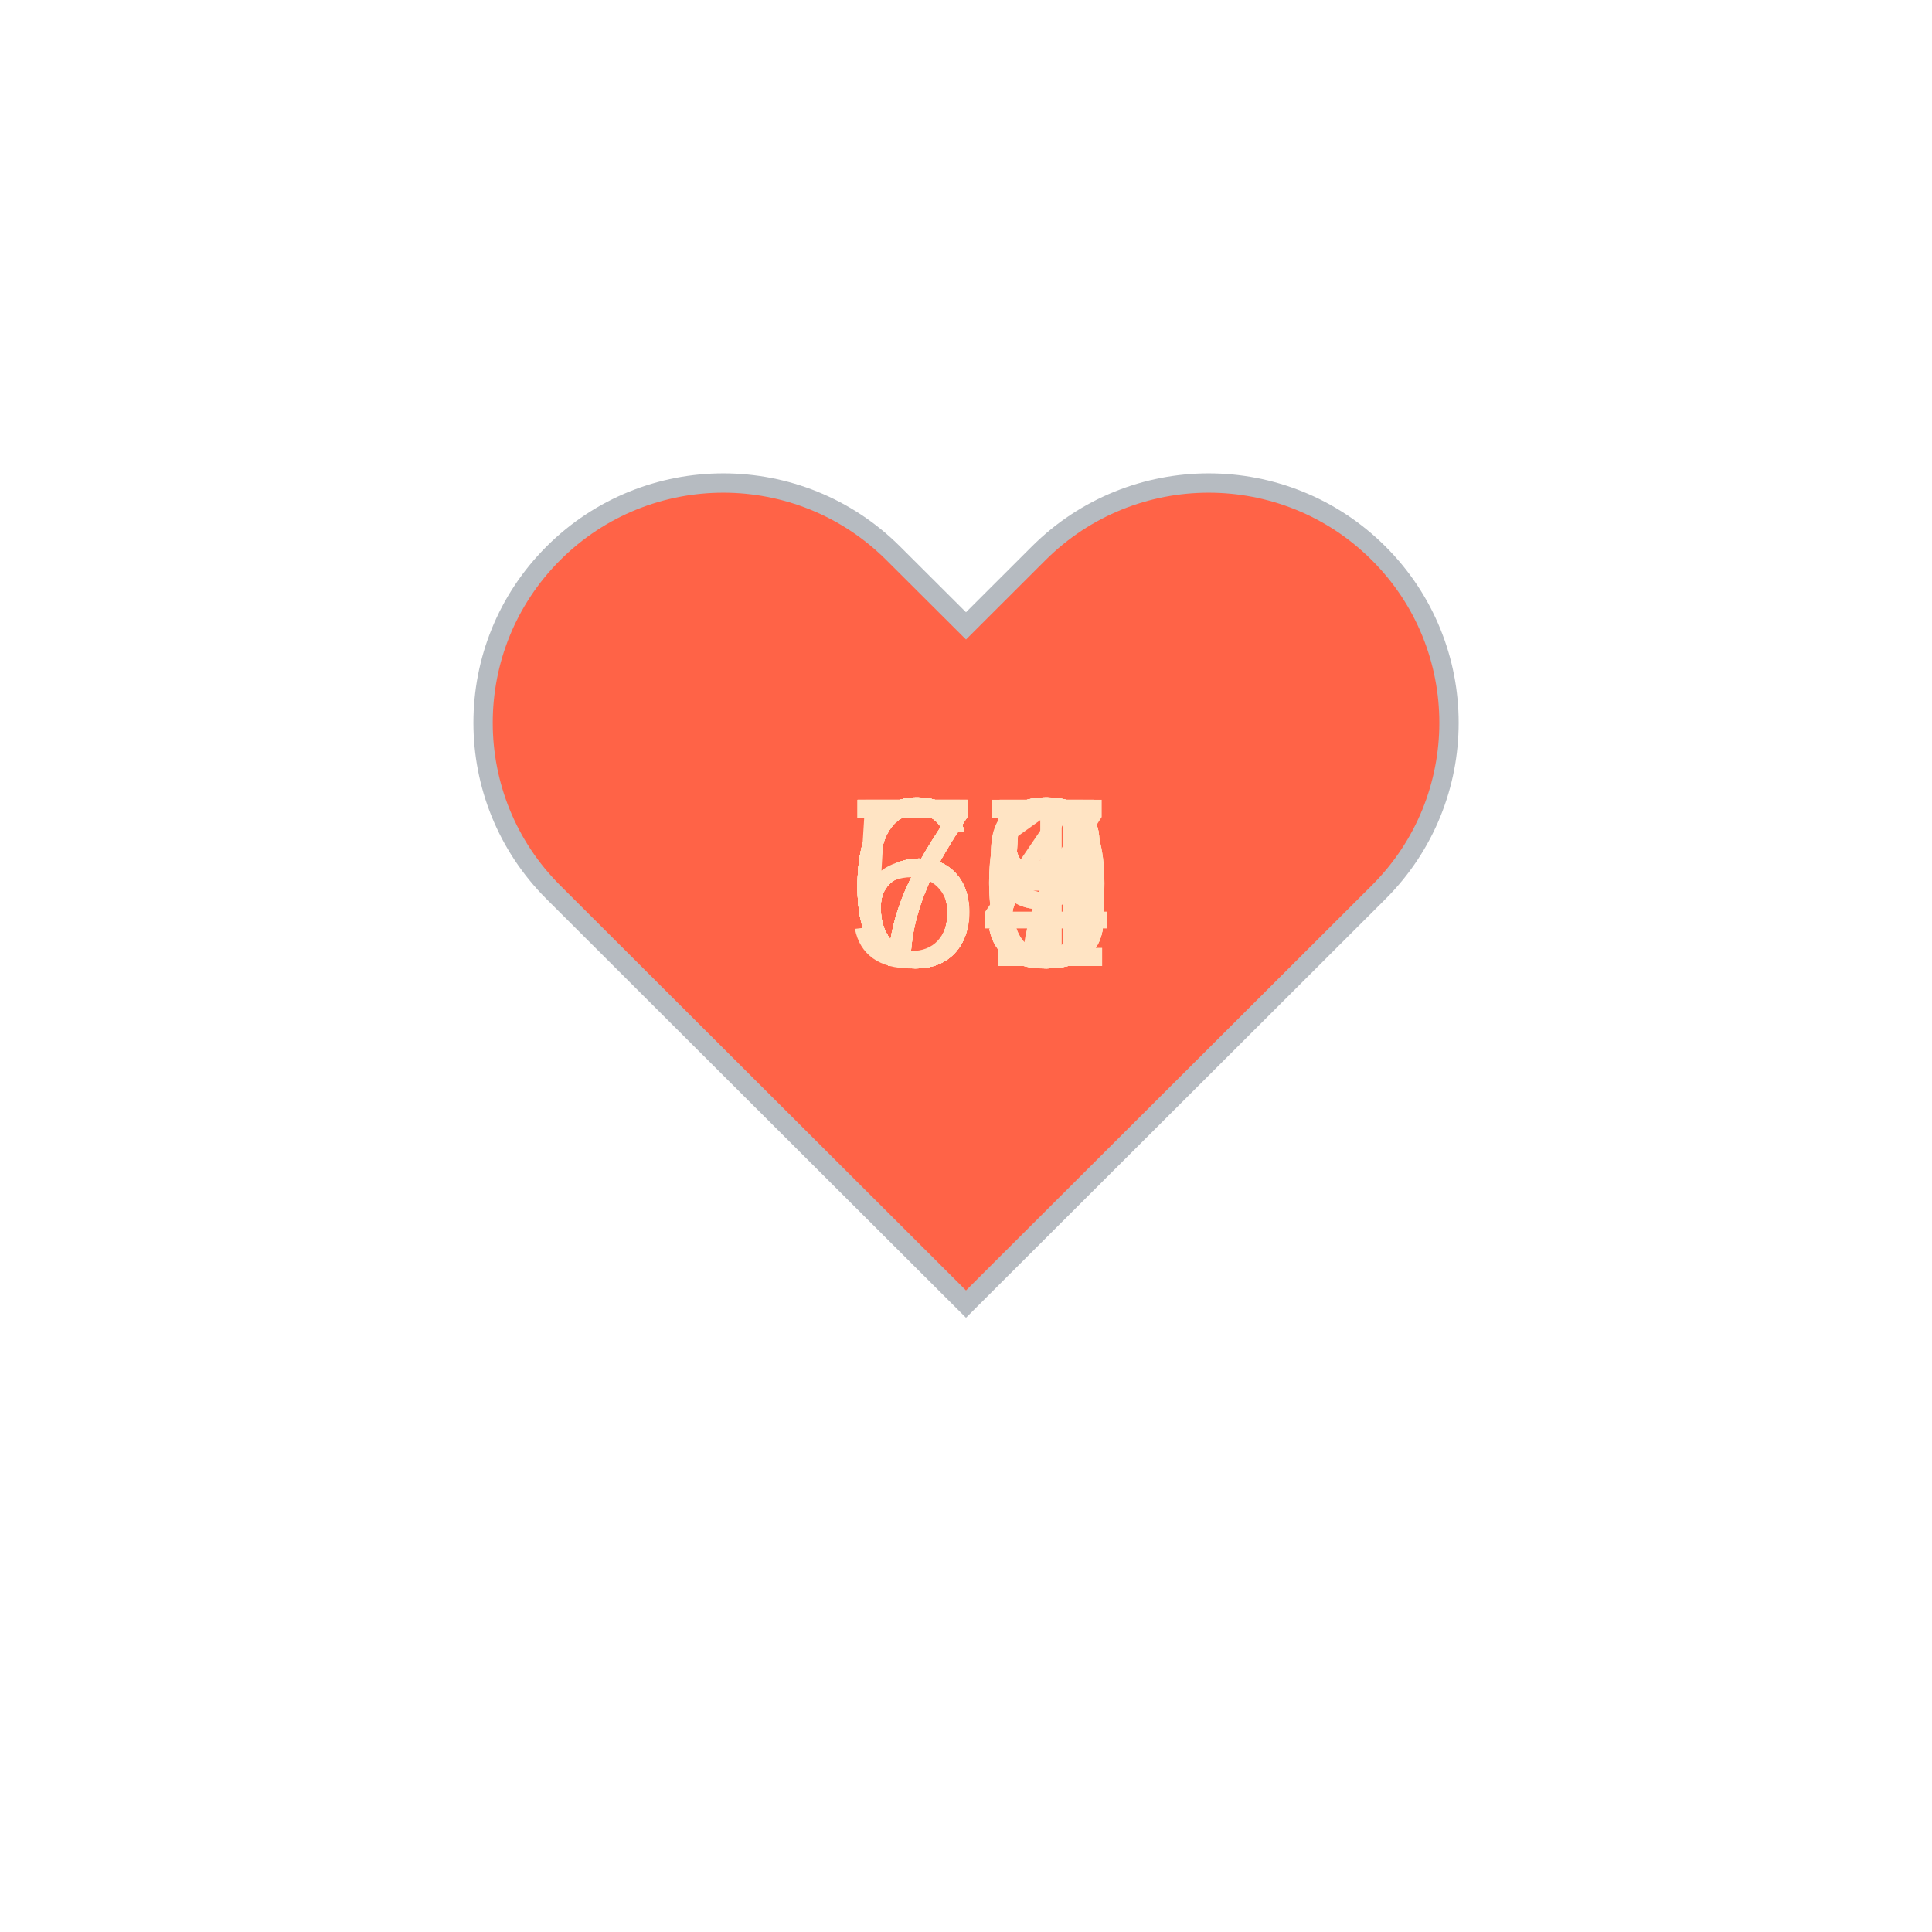
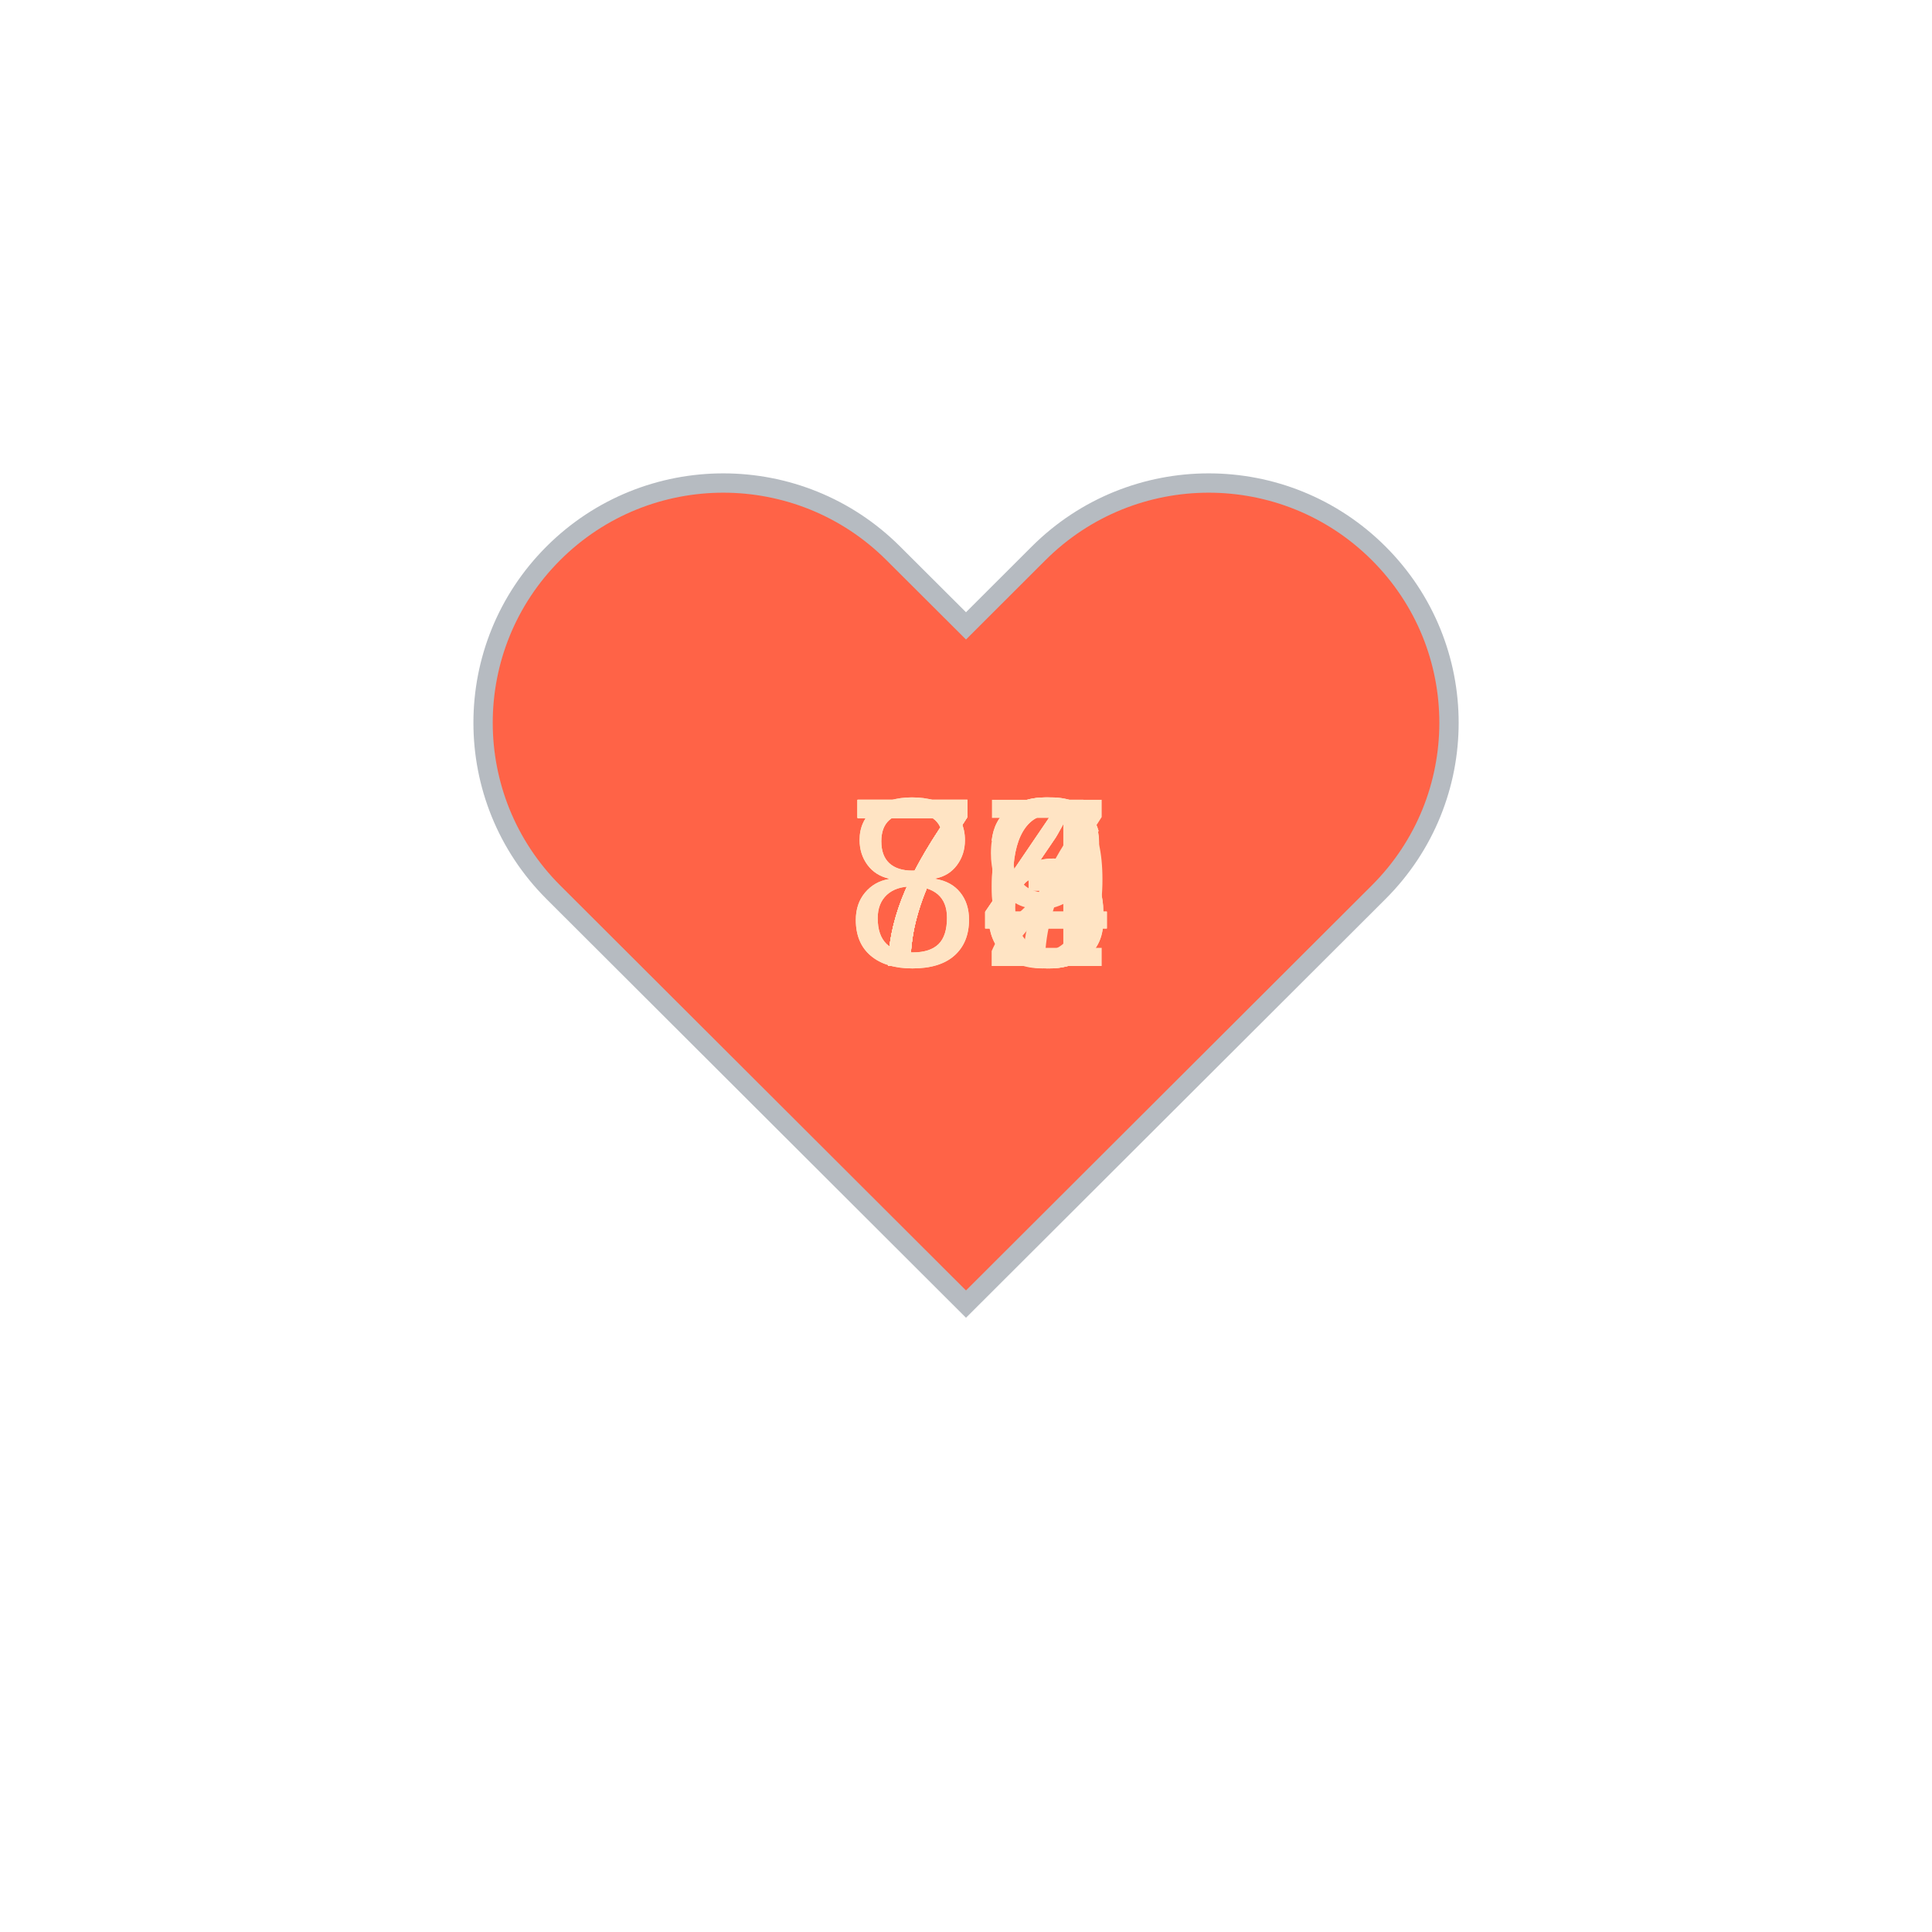
<svg xmlns="http://www.w3.org/2000/svg" baseProfile="full" height="150" version="1.1" viewBox="0,0,200,200" width="150">
  <defs />
  <g transform="translate(100 100)">
    <path d="M92.71,7.27L92.71,7.27c-9.71-9.69-25.46-9.69-35.18,0L50,14.79l-7.54-7.52C32.75-2.42,17-2.42,7.29,7.27v0 c-9.71,9.69-9.71,25.41,0,35.1L50,85l42.71-42.63C102.43,32.68,102.43,16.96,92.71,7.27z" fill="tomato" stroke="#B6BBC1" stroke-width="2" transform="translate(-50 -50)" />
    <animateTransform additive="sum" attributeName="transform" dur="1.2s" repeatCount="indefinite" type="scale" values="1; 1.5; 1.25; 1.5; 1.5; 1;" />
-     <text fill="bisque" style="font-size:25px; font-family:Arial" transform="translate(-12.5 0)">71<animate attributeName="visibility" dur="18.0s" keyTimes="0;0.07;0.13;0.2;0.27;0.33;0.4;0.47;0.53;0.6;0.67;0.73;0.8;0.87;0.93;1.0" repeatCount="indefinite" values="visible;hidden;hidden;hidden;hidden;hidden;hidden;hidden;hidden;hidden;hidden;hidden;hidden;hidden;hidden;hidden" />
+     <text fill="bisque" style="font-size:25px; font-family:Arial" transform="translate(-12.5 0)">77<animate attributeName="visibility" dur="12.0s" keyTimes="0;0.1;0.2;0.3;0.4;0.5;0.6;0.7;0.8;0.9;1.0" repeatCount="indefinite" values="visible;hidden;hidden;hidden;hidden;hidden;hidden;hidden;hidden;hidden;hidden" />
    </text>
-     <text fill="bisque" style="font-size:25px; font-family:Arial" transform="translate(-12.5 0)">68<animate attributeName="visibility" dur="18.0s" keyTimes="0;0.07;0.13;0.2;0.27;0.33;0.4;0.47;0.53;0.6;0.67;0.73;0.8;0.87;0.93;1.0" repeatCount="indefinite" values="hidden;visible;hidden;hidden;hidden;hidden;hidden;hidden;hidden;hidden;hidden;hidden;hidden;hidden;hidden;hidden" />
+     <text fill="bisque" style="font-size:25px; font-family:Arial" transform="translate(-12.5 0)">76<animate attributeName="visibility" dur="12.0s" keyTimes="0;0.1;0.2;0.3;0.4;0.5;0.6;0.7;0.8;0.9;1.0" repeatCount="indefinite" values="hidden;visible;hidden;hidden;hidden;hidden;hidden;hidden;hidden;hidden;hidden" />
    </text>
-     <text fill="bisque" style="font-size:25px; font-family:Arial" transform="translate(-12.5 0)">73<animate attributeName="visibility" dur="18.0s" keyTimes="0;0.07;0.13;0.2;0.27;0.33;0.4;0.47;0.53;0.6;0.67;0.73;0.8;0.87;0.93;1.0" repeatCount="indefinite" values="hidden;hidden;visible;hidden;hidden;hidden;hidden;hidden;hidden;hidden;hidden;hidden;hidden;hidden;hidden;hidden" />
+     <text fill="bisque" style="font-size:25px; font-family:Arial" transform="translate(-12.5 0)">74<animate attributeName="visibility" dur="12.0s" keyTimes="0;0.1;0.2;0.3;0.4;0.5;0.6;0.7;0.8;0.9;1.0" repeatCount="indefinite" values="hidden;hidden;visible;hidden;hidden;hidden;hidden;hidden;hidden;hidden;hidden" />
    </text>
-     <text fill="bisque" style="font-size:25px; font-family:Arial" transform="translate(-12.5 0)">69<animate attributeName="visibility" dur="18.0s" keyTimes="0;0.07;0.13;0.2;0.27;0.33;0.4;0.47;0.53;0.6;0.67;0.73;0.8;0.87;0.93;1.0" repeatCount="indefinite" values="hidden;hidden;hidden;visible;hidden;hidden;hidden;hidden;hidden;hidden;hidden;hidden;hidden;hidden;hidden;hidden" />
+     <text fill="bisque" style="font-size:25px; font-family:Arial" transform="translate(-12.5 0)">73<animate attributeName="visibility" dur="12.0s" keyTimes="0;0.1;0.2;0.3;0.4;0.5;0.6;0.7;0.8;0.9;1.0" repeatCount="indefinite" values="hidden;hidden;hidden;visible;hidden;hidden;hidden;hidden;hidden;hidden;hidden" />
    </text>
-     <text fill="bisque" style="font-size:25px; font-family:Arial" transform="translate(-12.5 0)">70<animate attributeName="visibility" dur="18.0s" keyTimes="0;0.07;0.13;0.2;0.27;0.33;0.4;0.47;0.53;0.6;0.67;0.73;0.8;0.87;0.93;1.0" repeatCount="indefinite" values="hidden;hidden;hidden;hidden;visible;hidden;hidden;hidden;hidden;hidden;hidden;hidden;hidden;hidden;hidden;hidden" />
+     <text fill="bisque" style="font-size:25px; font-family:Arial" transform="translate(-12.5 0)">74<animate attributeName="visibility" dur="12.0s" keyTimes="0;0.1;0.2;0.3;0.4;0.5;0.6;0.7;0.8;0.9;1.0" repeatCount="indefinite" values="hidden;hidden;hidden;hidden;visible;hidden;hidden;hidden;hidden;hidden;hidden" />
    </text>
-     <text fill="bisque" style="font-size:25px; font-family:Arial" transform="translate(-12.5 0)">70<animate attributeName="visibility" dur="18.0s" keyTimes="0;0.07;0.13;0.2;0.27;0.33;0.4;0.47;0.53;0.6;0.67;0.73;0.8;0.87;0.93;1.0" repeatCount="indefinite" values="hidden;hidden;hidden;hidden;hidden;visible;hidden;hidden;hidden;hidden;hidden;hidden;hidden;hidden;hidden;hidden" />
+     <text fill="bisque" style="font-size:25px; font-family:Arial" transform="translate(-12.5 0)">79<animate attributeName="visibility" dur="12.0s" keyTimes="0;0.1;0.2;0.3;0.4;0.5;0.6;0.7;0.8;0.9;1.0" repeatCount="indefinite" values="hidden;hidden;hidden;hidden;hidden;visible;hidden;hidden;hidden;hidden;hidden" />
    </text>
-     <text fill="bisque" style="font-size:25px; font-family:Arial" transform="translate(-12.5 0)">65<animate attributeName="visibility" dur="18.0s" keyTimes="0;0.07;0.13;0.2;0.27;0.33;0.4;0.47;0.53;0.6;0.67;0.73;0.8;0.87;0.93;1.0" repeatCount="indefinite" values="hidden;hidden;hidden;hidden;hidden;hidden;visible;hidden;hidden;hidden;hidden;hidden;hidden;hidden;hidden;hidden" />
+     <text fill="bisque" style="font-size:25px; font-family:Arial" transform="translate(-12.5 0)">74<animate attributeName="visibility" dur="12.0s" keyTimes="0;0.1;0.2;0.3;0.4;0.5;0.6;0.7;0.8;0.9;1.0" repeatCount="indefinite" values="hidden;hidden;hidden;hidden;hidden;hidden;visible;hidden;hidden;hidden;hidden" />
    </text>
-     <text fill="bisque" style="font-size:25px; font-family:Arial" transform="translate(-12.5 0)">68<animate attributeName="visibility" dur="18.0s" keyTimes="0;0.07;0.13;0.2;0.27;0.33;0.4;0.47;0.53;0.6;0.67;0.73;0.8;0.87;0.93;1.0" repeatCount="indefinite" values="hidden;hidden;hidden;hidden;hidden;hidden;hidden;visible;hidden;hidden;hidden;hidden;hidden;hidden;hidden;hidden" />
+     <text fill="bisque" style="font-size:25px; font-family:Arial" transform="translate(-12.5 0)">82<animate attributeName="visibility" dur="12.0s" keyTimes="0;0.1;0.2;0.3;0.4;0.5;0.6;0.7;0.8;0.9;1.0" repeatCount="indefinite" values="hidden;hidden;hidden;hidden;hidden;hidden;hidden;visible;hidden;hidden;hidden" />
    </text>
-     <text fill="bisque" style="font-size:25px; font-family:Arial" transform="translate(-12.5 0)">78<animate attributeName="visibility" dur="18.0s" keyTimes="0;0.07;0.13;0.2;0.27;0.33;0.4;0.47;0.53;0.6;0.67;0.73;0.8;0.87;0.93;1.0" repeatCount="indefinite" values="hidden;hidden;hidden;hidden;hidden;hidden;hidden;hidden;visible;hidden;hidden;hidden;hidden;hidden;hidden;hidden" />
+     <text fill="bisque" style="font-size:25px; font-family:Arial" transform="translate(-12.5 0)">83<animate attributeName="visibility" dur="12.0s" keyTimes="0;0.1;0.2;0.3;0.4;0.5;0.6;0.7;0.8;0.9;1.0" repeatCount="indefinite" values="hidden;hidden;hidden;hidden;hidden;hidden;hidden;hidden;visible;hidden;hidden" />
    </text>
-     <text fill="bisque" style="font-size:25px; font-family:Arial" transform="translate(-12.5 0)">68<animate attributeName="visibility" dur="18.0s" keyTimes="0;0.07;0.13;0.2;0.27;0.33;0.4;0.47;0.53;0.6;0.67;0.73;0.8;0.87;0.93;1.0" repeatCount="indefinite" values="hidden;hidden;hidden;hidden;hidden;hidden;hidden;hidden;hidden;visible;hidden;hidden;hidden;hidden;hidden;hidden" />
-     </text>
-     <text fill="bisque" style="font-size:25px; font-family:Arial" transform="translate(-12.5 0)">64<animate attributeName="visibility" dur="18.0s" keyTimes="0;0.07;0.13;0.2;0.27;0.33;0.4;0.47;0.53;0.6;0.67;0.73;0.8;0.87;0.93;1.0" repeatCount="indefinite" values="hidden;hidden;hidden;hidden;hidden;hidden;hidden;hidden;hidden;hidden;visible;hidden;hidden;hidden;hidden;hidden" />
-     </text>
-     <text fill="bisque" style="font-size:25px; font-family:Arial" transform="translate(-12.5 0)">67<animate attributeName="visibility" dur="18.0s" keyTimes="0;0.07;0.13;0.2;0.27;0.33;0.4;0.47;0.53;0.6;0.67;0.73;0.8;0.87;0.93;1.0" repeatCount="indefinite" values="hidden;hidden;hidden;hidden;hidden;hidden;hidden;hidden;hidden;hidden;hidden;visible;hidden;hidden;hidden;hidden" />
-     </text>
-     <text fill="bisque" style="font-size:25px; font-family:Arial" transform="translate(-12.5 0)">59<animate attributeName="visibility" dur="18.0s" keyTimes="0;0.07;0.13;0.2;0.27;0.33;0.4;0.47;0.53;0.6;0.67;0.73;0.8;0.87;0.93;1.0" repeatCount="indefinite" values="hidden;hidden;hidden;hidden;hidden;hidden;hidden;hidden;hidden;hidden;hidden;hidden;visible;hidden;hidden;hidden" />
-     </text>
-     <text fill="bisque" style="font-size:25px; font-family:Arial" transform="translate(-12.5 0)">65<animate attributeName="visibility" dur="18.0s" keyTimes="0;0.07;0.13;0.2;0.27;0.33;0.4;0.47;0.53;0.6;0.67;0.73;0.8;0.87;0.93;1.0" repeatCount="indefinite" values="hidden;hidden;hidden;hidden;hidden;hidden;hidden;hidden;hidden;hidden;hidden;hidden;hidden;visible;hidden;hidden" />
-     </text>
-     <text fill="bisque" style="font-size:25px; font-family:Arial" transform="translate(-12.5 0)">65<animate attributeName="visibility" dur="18.0s" keyTimes="0;0.07;0.13;0.2;0.27;0.33;0.4;0.47;0.53;0.6;0.67;0.73;0.8;0.87;0.93;1.0" repeatCount="indefinite" values="hidden;hidden;hidden;hidden;hidden;hidden;hidden;hidden;hidden;hidden;hidden;hidden;hidden;hidden;visible;hidden" />
+     <text fill="bisque" style="font-size:25px; font-family:Arial" transform="translate(-12.5 0)">76<animate attributeName="visibility" dur="12.0s" keyTimes="0;0.1;0.2;0.3;0.4;0.5;0.6;0.7;0.8;0.9;1.0" repeatCount="indefinite" values="hidden;hidden;hidden;hidden;hidden;hidden;hidden;hidden;hidden;visible;hidden" />
    </text>
  </g>
</svg>
